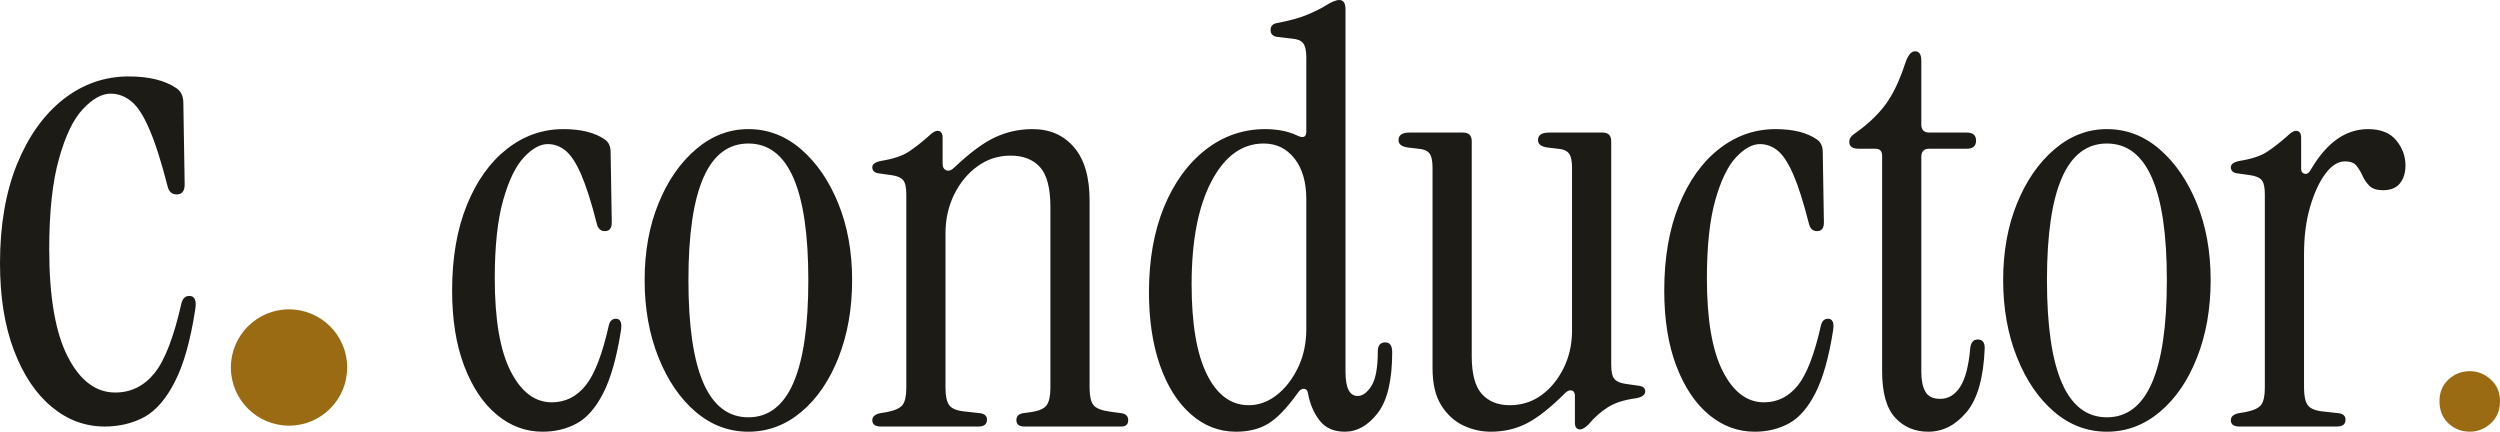
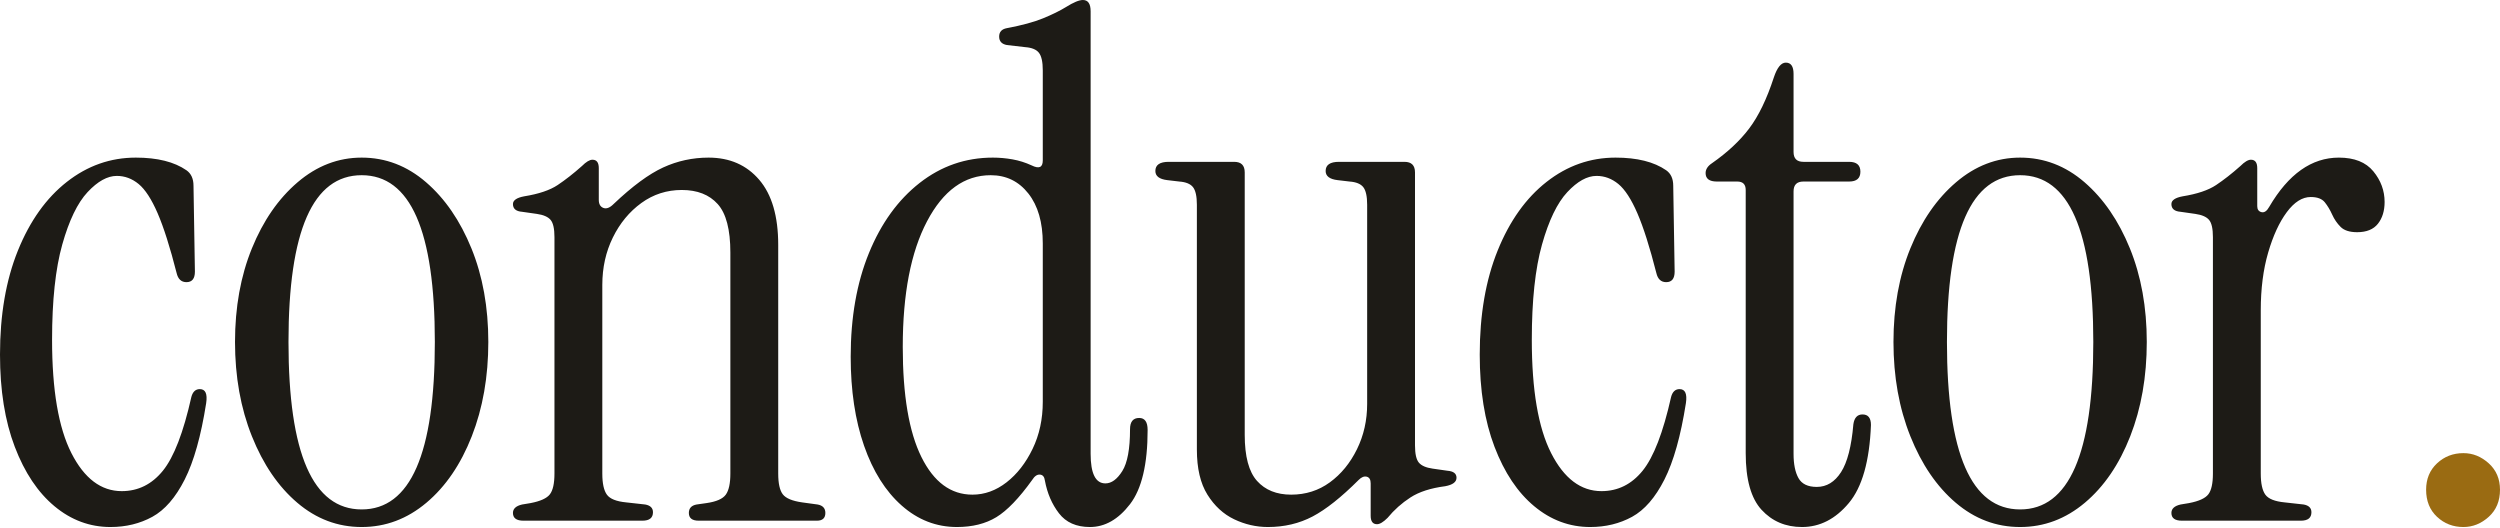
- <svg xmlns="http://www.w3.org/2000/svg" aria-label="conductor" viewBox="0 -74 433.74 74.9">
-   <path fill="#1d1b16" d="M18.16 0q-5.1 0-9.2-3.42-4.1-3.4-6.53-9.76Q0-19.56 0-28.34q0-9.85 2.94-17.15 2.96-7.27 8.04-11.28 5.1-3.97 11.33-3.97 5.34 0 8.34 2.07 1.16.8 1.16 2.56l.23 14.1q0 1.74-1.39 1.74-1.28 0-1.6-1.51-1.63-6.35-3.15-9.82-1.48-3.48-3.11-4.81-1.64-1.34-3.6-1.34-2.3 0-4.8 2.67-2.5 2.65-4.15 8.61-1.7 5.96-1.7 15.7 0 12.37 3.2 18.63Q14.93-5.9 20-5.9q4.06 0 6.8-3.35 2.7-3.35 4.68-12.14.33-1.27 1.37-1.27 1.39 0 1.03 2.31-1.24 8.1-3.53 12.55-2.25 4.45-5.3 6.15Q21.98 0 18.14 0" />
-   <circle cx="22.75" cy="22.9" r="3.4" fill="#9a6b12" transform="translate(-17.36 -78.19)scale(2.96724)" />
-   <path fill="#1d1b16" d="M94.14.9q-4.4 0-7.95-2.95t-5.65-8.45-2.1-13.1q0-8.5 2.55-14.8t6.95-9.75 9.8-3.45q4.6 0 7.2 1.8 1 .7 1 2.2l.2 12.2q0 1.5-1.2 1.5-1.1 0-1.4-1.3-1.4-5.5-2.7-8.5t-2.7-4.15-3.1-1.15q-2 0-4.15 2.3t-3.6 7.45-1.45 13.55q0 10.7 2.75 16.1t7.15 5.4q3.5 0 5.85-2.9t4.05-10.5q.3-1.1 1.2-1.1 1.2 0 .9 2-1.1 7-3.05 10.85t-4.6 5.3T94.14.9m35.7 0q-5.1 0-9.15-3.45T114.24-12t-2.4-13.4 2.4-13.3 6.5-9.4 9.1-3.5q5.1 0 9.15 3.5t6.45 9.4 2.4 13.3-2.35 13.4-6.45 9.45-9.2 3.45m0-2.5q10.4 0 10.4-23.8 0-23.7-10.4-23.7t-10.4 23.7q0 23.8 10.4 23.8m39.9 1.6h-16.9q-1.5 0-1.5-1.1 0-.9 1.3-1.2l1.2-.2q2.1-.4 2.75-1.25t.65-2.95v-33.6q0-1.8-.55-2.45t-1.95-.85l-2.1-.3q-1.3-.1-1.3-1.1 0-.8 1.6-1.1 3.1-.5 4.75-1.6t3.45-2.7q.9-.9 1.5-.9.9 0 .9 1.2v4.5q0 .9.65 1.15t1.45-.55q4-3.8 7.05-5.2t6.45-1.4q4.5 0 7.2 3.15t2.7 9.25v32.5q0 2.1.65 2.95t2.75 1.15l2.2.3q1.1.2 1.1 1.2 0 1.1-1.2 1.1h-16.8q-1.4 0-1.4-1.1 0-1 1.1-1.2l1.4-.2q2.1-.3 2.75-1.2t.65-3v-31.4q0-4.9-1.8-6.9t-5.1-2q-3.2 0-5.75 1.85t-4.05 4.9-1.5 6.75v26.8q0 2.1.65 3t2.75 1.1l2.7.3q1.1.2 1.1 1.1 0 1.2-1.5 1.2m44.7.9q-4.4 0-7.85-3.05t-5.35-8.5-1.9-12.65q0-8.4 2.6-14.75t7.2-9.95 10.4-3.6q1.4 0 2.8.25t2.7.85q1.6.8 1.6-.7V-64q0-1.8-.55-2.5t-1.95-.8l-2.6-.3q-1.1-.2-1.1-1.2t1.1-1.2q3.2-.6 5.15-1.4t3.25-1.6q1.6-1 2.4-1 1.1 0 1.1 1.6v62.9q0 4.2 2.1 4.2 1.3 0 2.4-1.75t1.1-5.95q0-1.6 1.3-1.6 1.2 0 1.2 1.7 0 7.3-2.5 10.55T233.34.9q-2.9 0-4.4-1.95t-2-4.65q-.1-.8-.7-.85t-1.1.75q-2.8 3.9-5.1 5.3t-5.6 1.4m2.2-4.6q2.6 0 4.85-1.75t3.7-4.75 1.45-6.7v-22.5q0-4.5-2.05-7.1t-5.35-2.6q-5.6 0-9.05 6.55t-3.45 17.85q0 10.3 2.65 15.65t7.25 5.35m42 4.6q-2.5 0-4.8-1.1t-3.8-3.5-1.5-6.4v-34.8q0-1.8-.55-2.5t-1.95-.8l-1.7-.2q-1.7-.2-1.7-1.3 0-1.3 1.9-1.3h9.3q1.5 0 1.5 1.5v37.3q0 4.6 1.75 6.55t4.85 1.95 5.5-1.75 3.85-4.7 1.45-6.45v-28.3q0-1.8-.55-2.5t-1.95-.8l-1.7-.2q-1.7-.2-1.7-1.3 0-1.3 1.9-1.3h9.3q1.5 0 1.5 1.5v38.8q0 1.8.55 2.45t1.95.85l2.1.3q1.3.1 1.3 1t-1.6 1.2q-3.1.4-4.95 1.6t-3.25 2.9q-.9.9-1.5.9-.9 0-.9-1.2v-4.6q0-.8-.55-.95t-1.15.45q-3.7 3.7-6.55 5.2T258.64.9m45.8 0q-4.4 0-7.95-2.95t-5.65-8.45-2.1-13.1q0-8.5 2.55-14.8t6.95-9.75 9.8-3.45q4.6 0 7.2 1.8 1 .7 1 2.2l.2 12.2q0 1.5-1.2 1.5-1.1 0-1.4-1.3-1.4-5.5-2.7-8.5t-2.7-4.15-3.1-1.15q-2 0-4.15 2.3t-3.6 7.45-1.45 13.55q0 10.7 2.75 16.1t7.15 5.4q3.5 0 5.85-2.9t4.05-10.5q.3-1.1 1.2-1.1 1.2 0 .9 2-1.1 7-3.05 10.85t-4.6 5.3T304.44.9m30.1 0q-3.5 0-5.75-2.45t-2.25-8.05V-47q0-1.2-1.2-1.2h-2.9q-1.6 0-1.6-1.2 0-.8.9-1.4 3.3-2.3 5.3-4.95t3.5-7.25q.7-2.1 1.7-2.1 1.1 0 1.1 1.6v11.1q0 1.4 1.4 1.4h6.5q1.6 0 1.6 1.4t-1.6 1.4h-6.5q-1.4 0-1.4 1.4v37.3q0 2.2.7 3.45t2.6 1.25q2.1 0 3.45-2.1t1.75-6.8q.2-1.4 1.3-1.4 1.2 0 1.2 1.5-.3 7.7-3.15 11.1T334.54.9m31 0q-5.1 0-9.15-3.45T349.94-12t-2.4-13.4 2.4-13.3 6.5-9.4 9.1-3.5q5.1 0 9.15 3.5t6.45 9.4 2.4 13.3-2.35 13.4-6.45 9.45-9.2 3.45m0-2.5q10.4 0 10.4-23.8 0-23.7-10.4-23.7t-10.4 23.7q0 23.8 10.4 23.8m35.4-43q4.1-7 9.9-7 3.3 0 4.9 1.95t1.6 4.35q0 1.9-.95 3.1t-2.95 1.2q-1.6 0-2.35-.75t-1.2-1.75-1.05-1.75-2-.75q-1.8 0-3.4 2.15t-2.65 5.75-1.05 8.2v23.2q0 2.1.65 3t2.75 1.1l2.7.3q1.1.2 1.1 1.1 0 1.2-1.5 1.2h-16.9q-1.5 0-1.5-1.1 0-.9 1.3-1.2l1.2-.2q2.1-.4 2.75-1.25t.65-2.95v-33.6q0-1.8-.55-2.45t-1.95-.85l-2.1-.3q-1.3-.1-1.3-1.1 0-.8 1.6-1.1 3.1-.5 4.75-1.6t3.45-2.7q.9-.9 1.5-.9.9 0 .9 1.2v5.4q0 .7.6.85t1.1-.75" />
-   <path fill="#9a6b12" d="M428.54.9q-2.2 0-3.75-1.45t-1.55-3.85q0-2.3 1.55-3.75t3.75-1.45q2 0 3.6 1.45t1.6 3.75q0 2.4-1.6 3.85T428.54.9" />
+ <svg xmlns="http://www.w3.org/2000/svg" aria-label="conductor" viewBox="2.3 -74 355.3 74.9">
+   <path fill="#1d1b16" d="M18 .9q-4.4 0-7.95-2.95T4.4-10.5 2.3-23.6q0-8.5 2.55-14.8t6.95-9.75 9.8-3.45q4.6 0 7.2 1.8 1 .7 1 2.2l.2 12.2q0 1.5-1.2 1.5-1.1 0-1.4-1.3-1.4-5.5-2.7-8.5T22-47.85 18.9-49q-2 0-4.15 2.3t-3.6 7.45T9.7-25.7q0 10.7 2.75 16.1t7.15 5.4q3.5 0 5.85-2.9t4.05-10.5q.3-1.1 1.2-1.1 1.2 0 .9 2-1.1 7-3.05 10.85t-4.6 5.3T18 .9m35.7 0q-5.1 0-9.15-3.45T38.1-12t-2.4-13.4 2.4-13.3 6.5-9.4 9.1-3.5q5.1 0 9.15 3.5t6.45 9.4 2.4 13.3T69.35-12 62.9-2.55 53.7.9m0-2.5q10.4 0 10.4-23.8 0-23.7-10.4-23.7T43.3-25.4q0 23.8 10.4 23.8M93.6 0H76.7q-1.5 0-1.5-1.1 0-.9 1.3-1.2l1.2-.2q2.1-.4 2.75-1.25t.65-2.95v-33.6q0-1.8-.55-2.45t-1.95-.85l-2.1-.3q-1.3-.1-1.3-1.1 0-.8 1.6-1.1 3.1-.5 4.75-1.6T85-50.4q.9-.9 1.5-.9.9 0 .9 1.2v4.5q0 .9.65 1.15T89.5-45q4-3.8 7.05-5.2t6.45-1.4q4.5 0 7.2 3.15t2.7 9.25v32.5q0 2.1.65 2.95t2.75 1.15l2.2.3q1.1.2 1.1 1.2 0 1.1-1.2 1.1h-16.8q-1.4 0-1.4-1.1 0-1 1.1-1.2l1.4-.2q2.1-.3 2.75-1.2t.65-3v-31.4q0-4.9-1.8-6.9t-5.1-2q-3.2 0-5.75 1.85t-4.05 4.9-1.5 6.75v26.8q0 2.1.65 3t2.75 1.1l2.7.3q1.1.2 1.1 1.1 0 1.2-1.5 1.2m44.7.9q-4.4 0-7.85-3.05t-5.35-8.5-1.9-12.65q0-8.4 2.6-14.75T133-48t10.4-3.6q1.4 0 2.8.25t2.7.85q1.6.8 1.6-.7V-64q0-1.8-.55-2.5t-1.95-.8l-2.6-.3q-1.1-.2-1.1-1.2t1.1-1.2q3.2-.6 5.15-1.4t3.25-1.6q1.6-1 2.4-1 1.1 0 1.1 1.6v62.9q0 4.2 2.1 4.2 1.3 0 2.4-1.75t1.1-5.95q0-1.6 1.3-1.6 1.2 0 1.2 1.7 0 7.3-2.5 10.55T157.2.9q-2.9 0-4.4-1.95t-2-4.65q-.1-.8-.7-.85t-1.1.75q-2.8 3.9-5.1 5.3T138.3.9m2.2-4.6q2.6 0 4.85-1.75t3.7-4.75 1.45-6.7v-22.5q0-4.5-2.05-7.1t-5.35-2.6q-5.6 0-9.05 6.55T130.6-24.7q0 10.3 2.65 15.65t7.25 5.35m42 4.6q-2.5 0-4.8-1.1t-3.8-3.5-1.5-6.4v-34.8q0-1.8-.55-2.5t-1.95-.8l-1.7-.2q-1.7-.2-1.7-1.3 0-1.3 1.9-1.3h9.3q1.5 0 1.5 1.5v37.3q0 4.6 1.75 6.55t4.85 1.95 5.5-1.75 3.85-4.7 1.45-6.45v-28.3q0-1.8-.55-2.5t-1.95-.8l-1.7-.2q-1.7-.2-1.7-1.3 0-1.3 1.9-1.3h9.3q1.5 0 1.5 1.5v38.8q0 1.8.55 2.45t1.95.85l2.1.3q1.3.1 1.3 1t-1.6 1.2q-3.1.4-4.95 1.6T199.5-.4q-.9.9-1.5.9-.9 0-.9-1.2v-4.6q0-.8-.55-.95t-1.15.45q-3.7 3.7-6.55 5.2T182.5.9m45.8 0q-4.4 0-7.95-2.95t-5.65-8.45-2.1-13.1q0-8.5 2.55-14.8t6.95-9.75 9.8-3.45q4.6 0 7.2 1.8 1 .7 1 2.2l.2 12.2q0 1.5-1.2 1.5-1.1 0-1.4-1.3-1.4-5.5-2.7-8.5t-2.7-4.15-3.1-1.15q-2 0-4.15 2.3t-3.6 7.45T220-25.7q0 10.7 2.75 16.1t7.15 5.4q3.5 0 5.85-2.9t4.05-10.5q.3-1.1 1.2-1.1 1.2 0 .9 2-1.1 7-3.05 10.85t-4.6 5.3T228.3.9m30.1 0q-3.5 0-5.75-2.45T250.4-9.6V-47q0-1.2-1.2-1.2h-2.9q-1.6 0-1.6-1.2 0-.8.9-1.4 3.3-2.3 5.3-4.95t3.5-7.25q.7-2.1 1.7-2.1 1.1 0 1.1 1.6v11.1q0 1.4 1.4 1.4h6.5q1.6 0 1.6 1.4t-1.6 1.4h-6.5q-1.4 0-1.4 1.4v37.3q0 2.2.7 3.45t2.6 1.25q2.1 0 3.45-2.1t1.75-6.8q.2-1.4 1.3-1.4 1.2 0 1.2 1.5-.3 7.7-3.15 11.1T258.4.9m31 0q-5.1 0-9.15-3.45T273.8-12t-2.4-13.4 2.4-13.3 6.5-9.4 9.1-3.5q5.1 0 9.15 3.5t6.45 9.4 2.4 13.3-2.35 13.4-6.45 9.45T289.4.9m0-2.5q10.4 0 10.4-23.8 0-23.7-10.4-23.7T279-25.4q0 23.8 10.4 23.8m35.4-43q4.1-7 9.9-7 3.3 0 4.9 1.95t1.6 4.35q0 1.9-.95 3.1T337.3-41q-1.6 0-2.35-.75t-1.2-1.75-1.05-1.75-2-.75q-1.8 0-3.4 2.15t-2.65 5.75-1.05 8.2v23.2q0 2.1.65 3T327-2.6l2.7.3q1.1.2 1.1 1.1 0 1.2-1.5 1.2h-16.9q-1.5 0-1.5-1.1 0-.9 1.3-1.2l1.2-.2q2.1-.4 2.75-1.25t.65-2.95v-33.6q0-1.8-.55-2.45t-1.95-.85l-2.1-.3q-1.3-.1-1.3-1.1 0-.8 1.6-1.1 3.1-.5 4.75-1.6t3.45-2.7q.9-.9 1.5-.9.9 0 .9 1.2v5.4q0 .7.6.85t1.1-.75" />
+   <path fill="#9a6b12" d="M352.4.9q-2.2 0-3.75-1.45T347.1-4.4q0-2.3 1.55-3.75t3.75-1.45q2 0 3.6 1.45t1.6 3.75q0 2.4-1.6 3.85T352.4.9" />
</svg>
